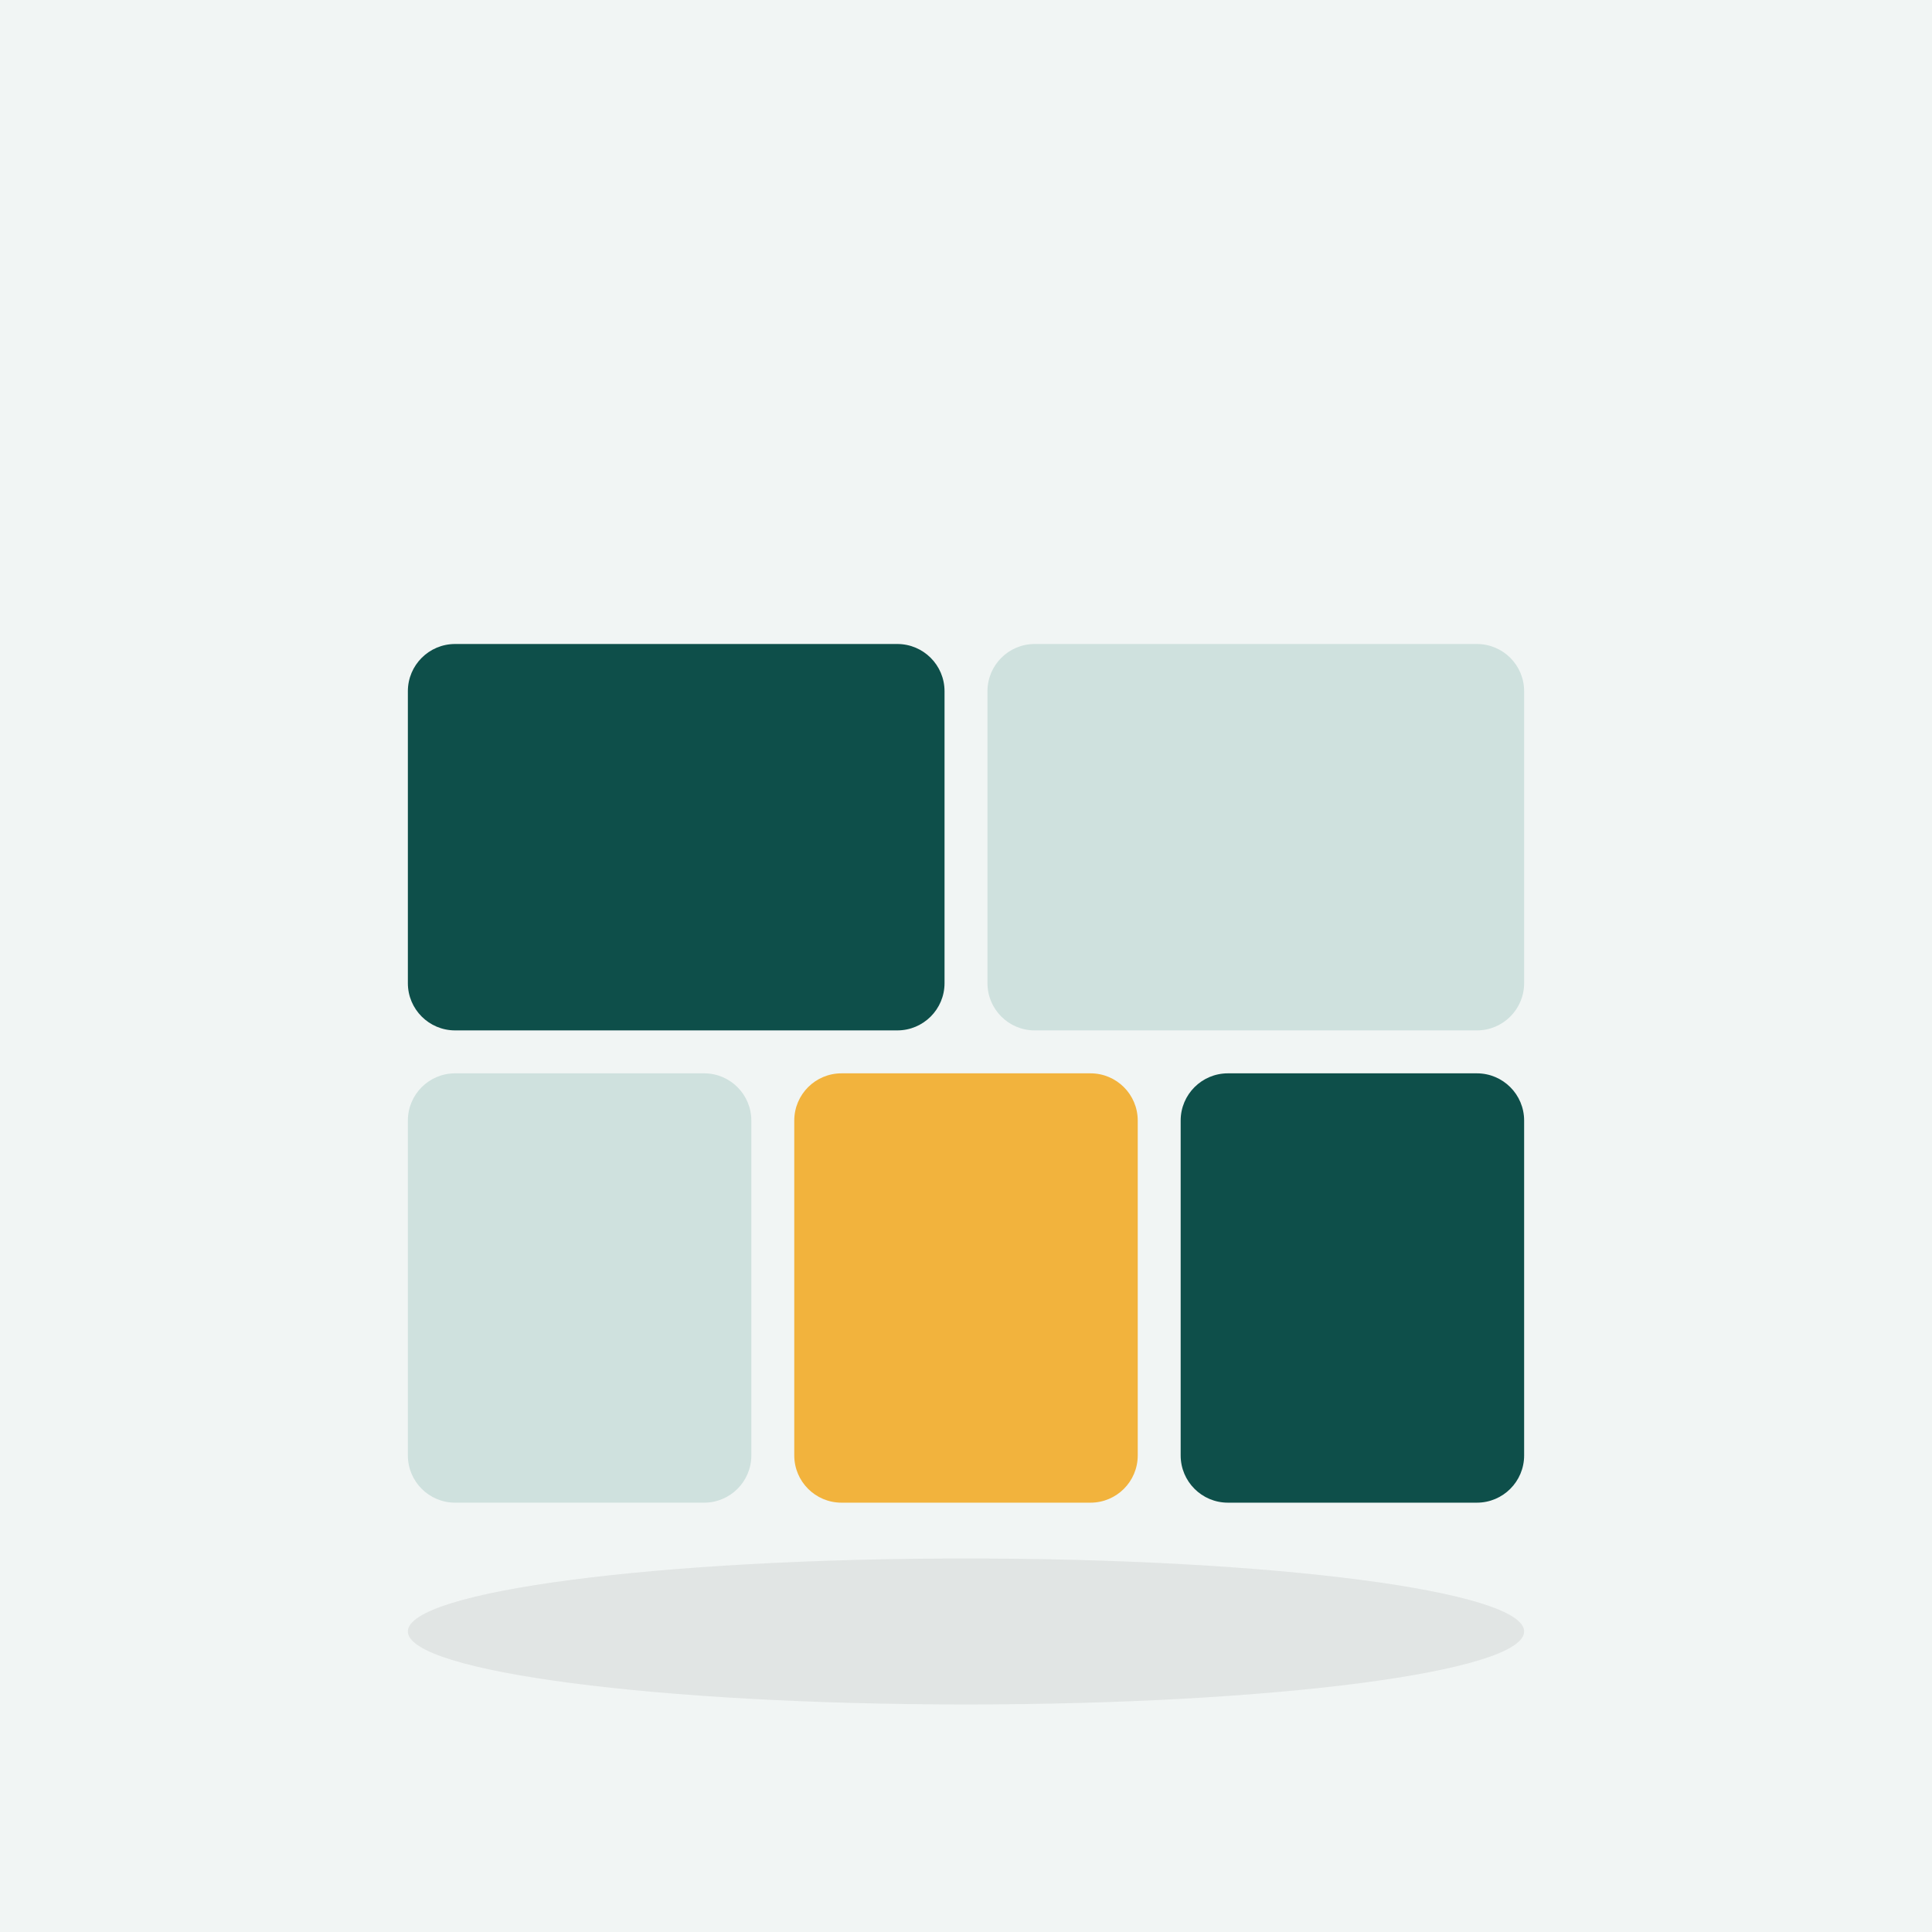
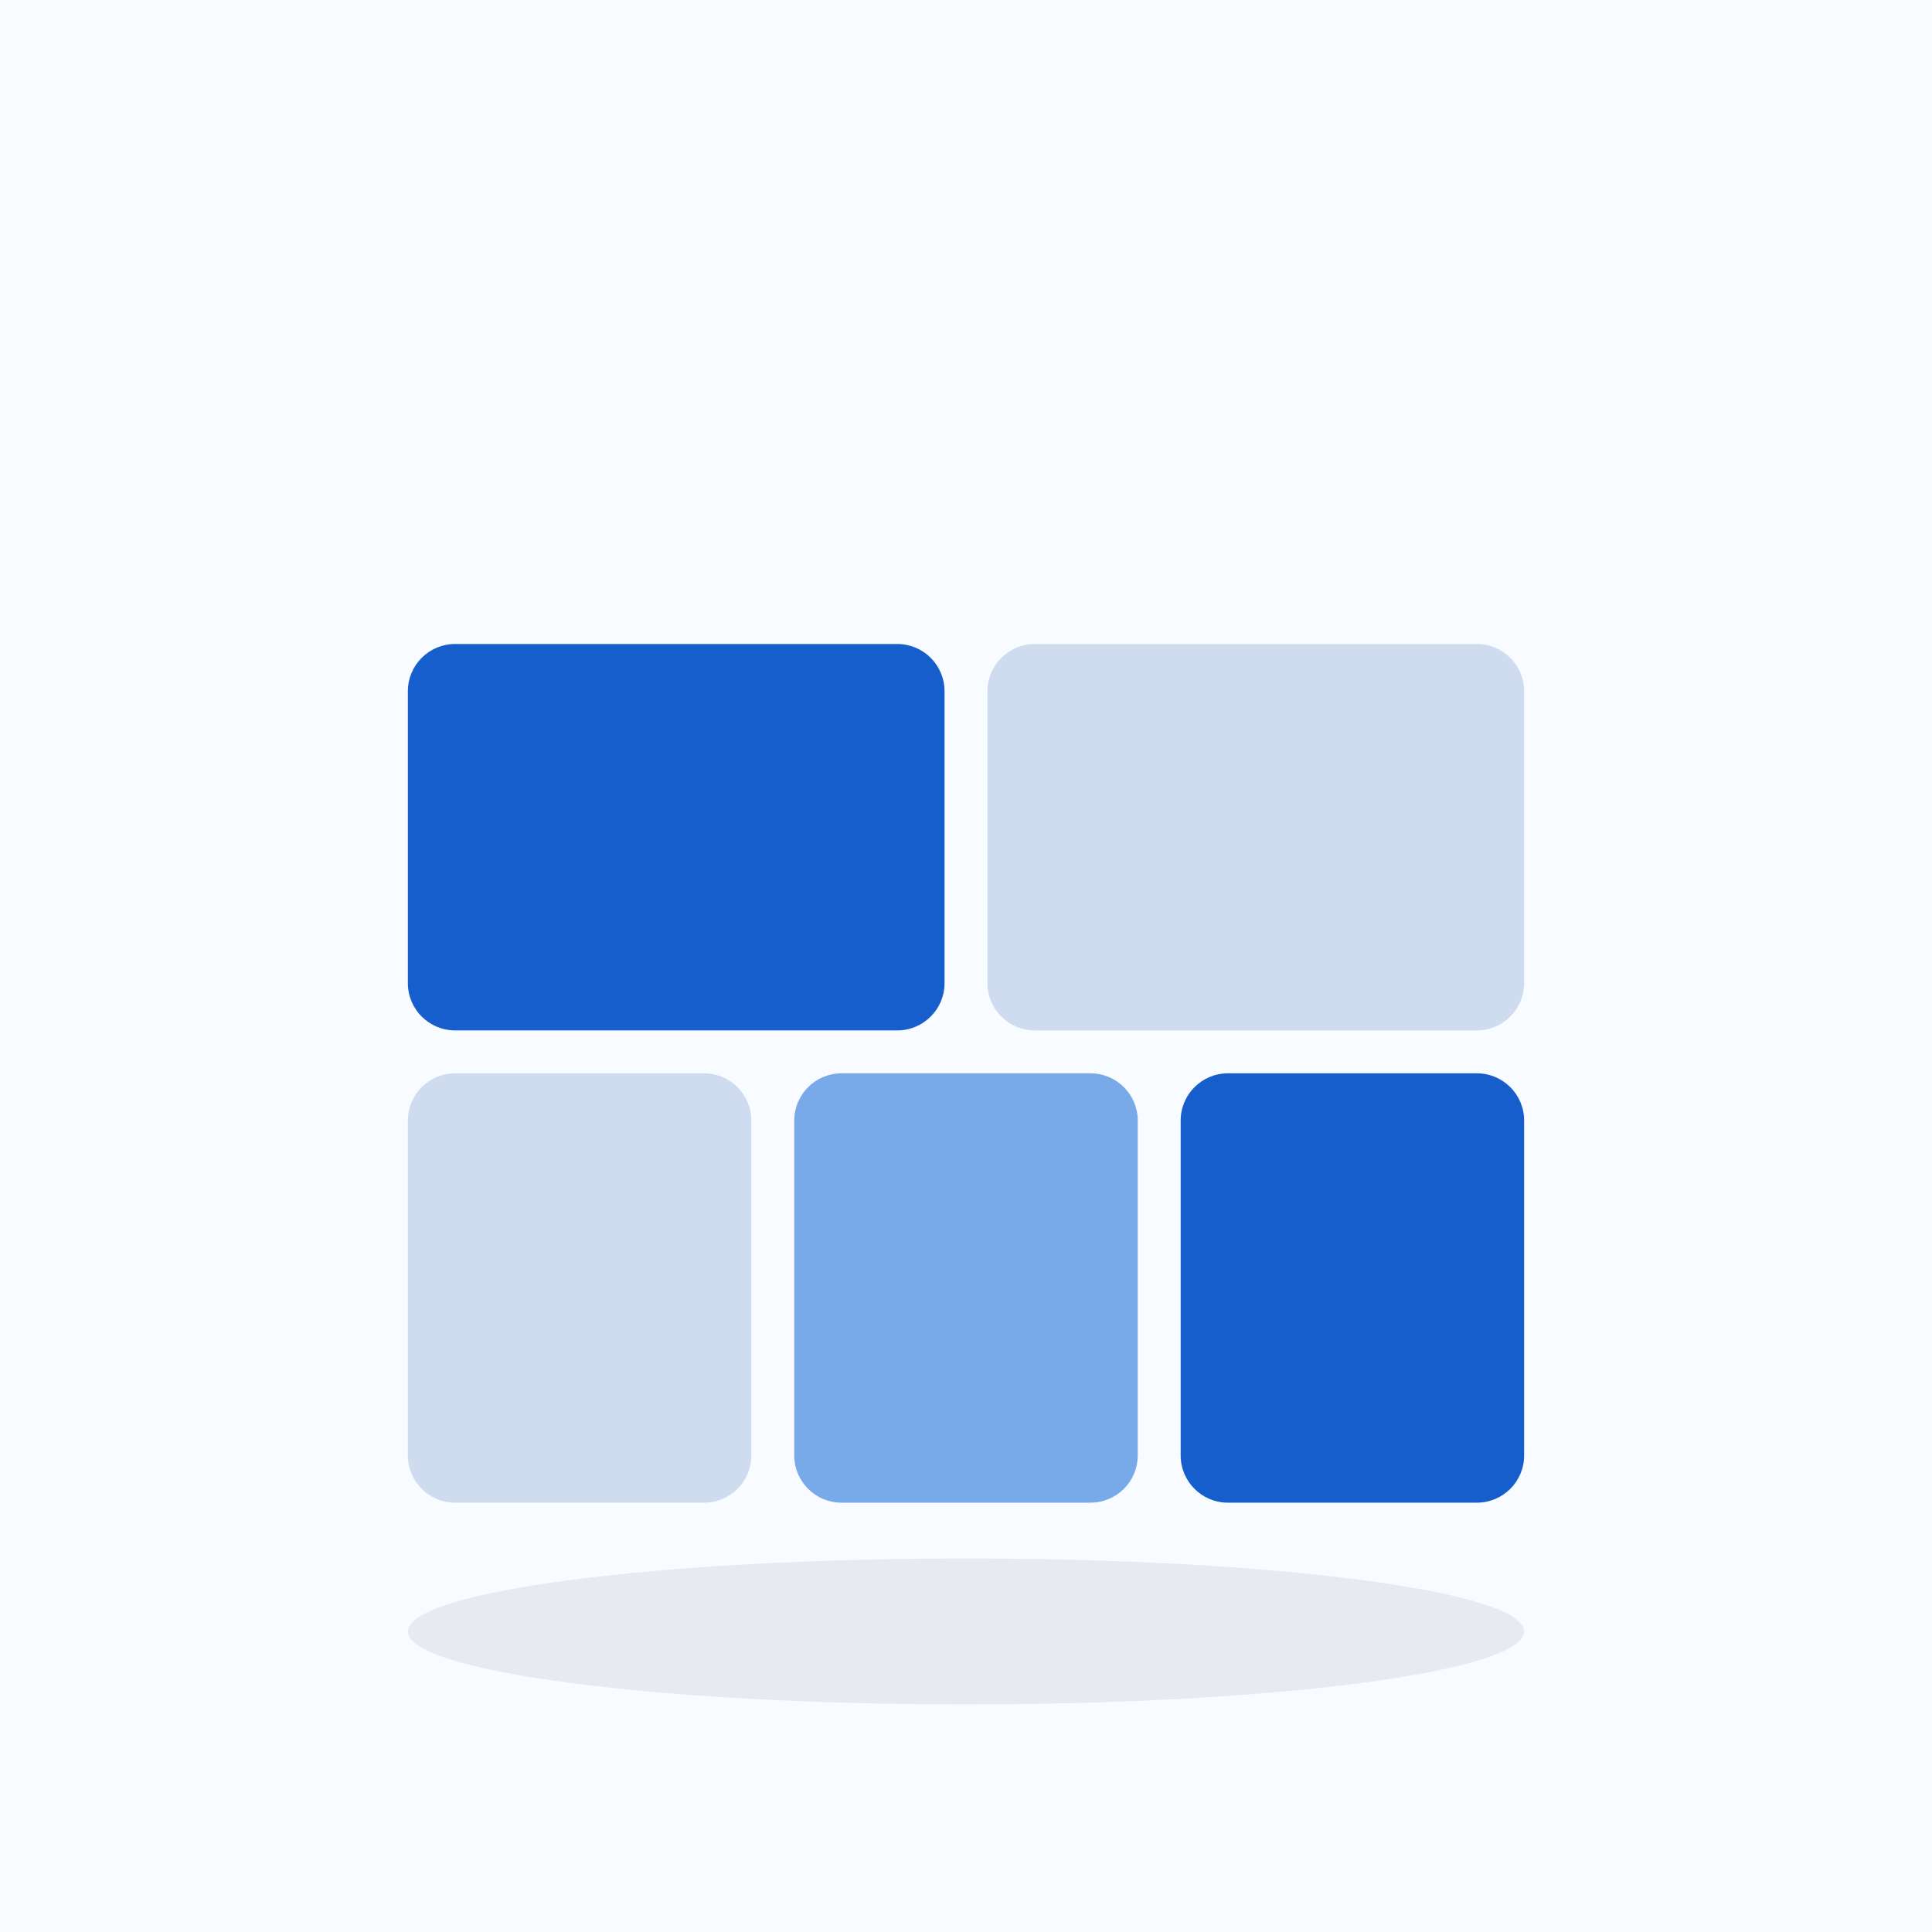
<svg xmlns="http://www.w3.org/2000/svg" viewBox="0 0 900 900" width="900" height="900">
-   <rect width="900" height="900" fill="#f1f5f4" />
+   <rect width="900" height="900" fill="#f8fbff" />
  <ellipse cx="450" cy="760" rx="260" ry="34" fill="#000" opacity=".07" />
-   <rect x="190" y="300" width="250" height="180" rx="22" fill="#0e4f4a" />
-   <rect x="460" y="300" width="250" height="180" rx="22" fill="#cfe1de" />
-   <rect x="190" y="500" width="160" height="200" rx="22" fill="#cfe1de" />
-   <rect x="370" y="500" width="160" height="200" rx="22" fill="#f2b33d" />
-   <rect x="550" y="500" width="160" height="200" rx="22" fill="#0e4f4a" />
+   <rect x="190" y="300" width="250" height="180" rx="22" fill="#155ecc" />
+   <rect x="460" y="300" width="250" height="180" rx="22" fill="#cfdcf0" />
+   <rect x="190" y="500" width="160" height="200" rx="22" fill="#cfdcf0" />
+   <rect x="370" y="500" width="160" height="200" rx="22" fill="#78aae9" />
+   <rect x="550" y="500" width="160" height="200" rx="22" fill="#155ecc" />
</svg>
